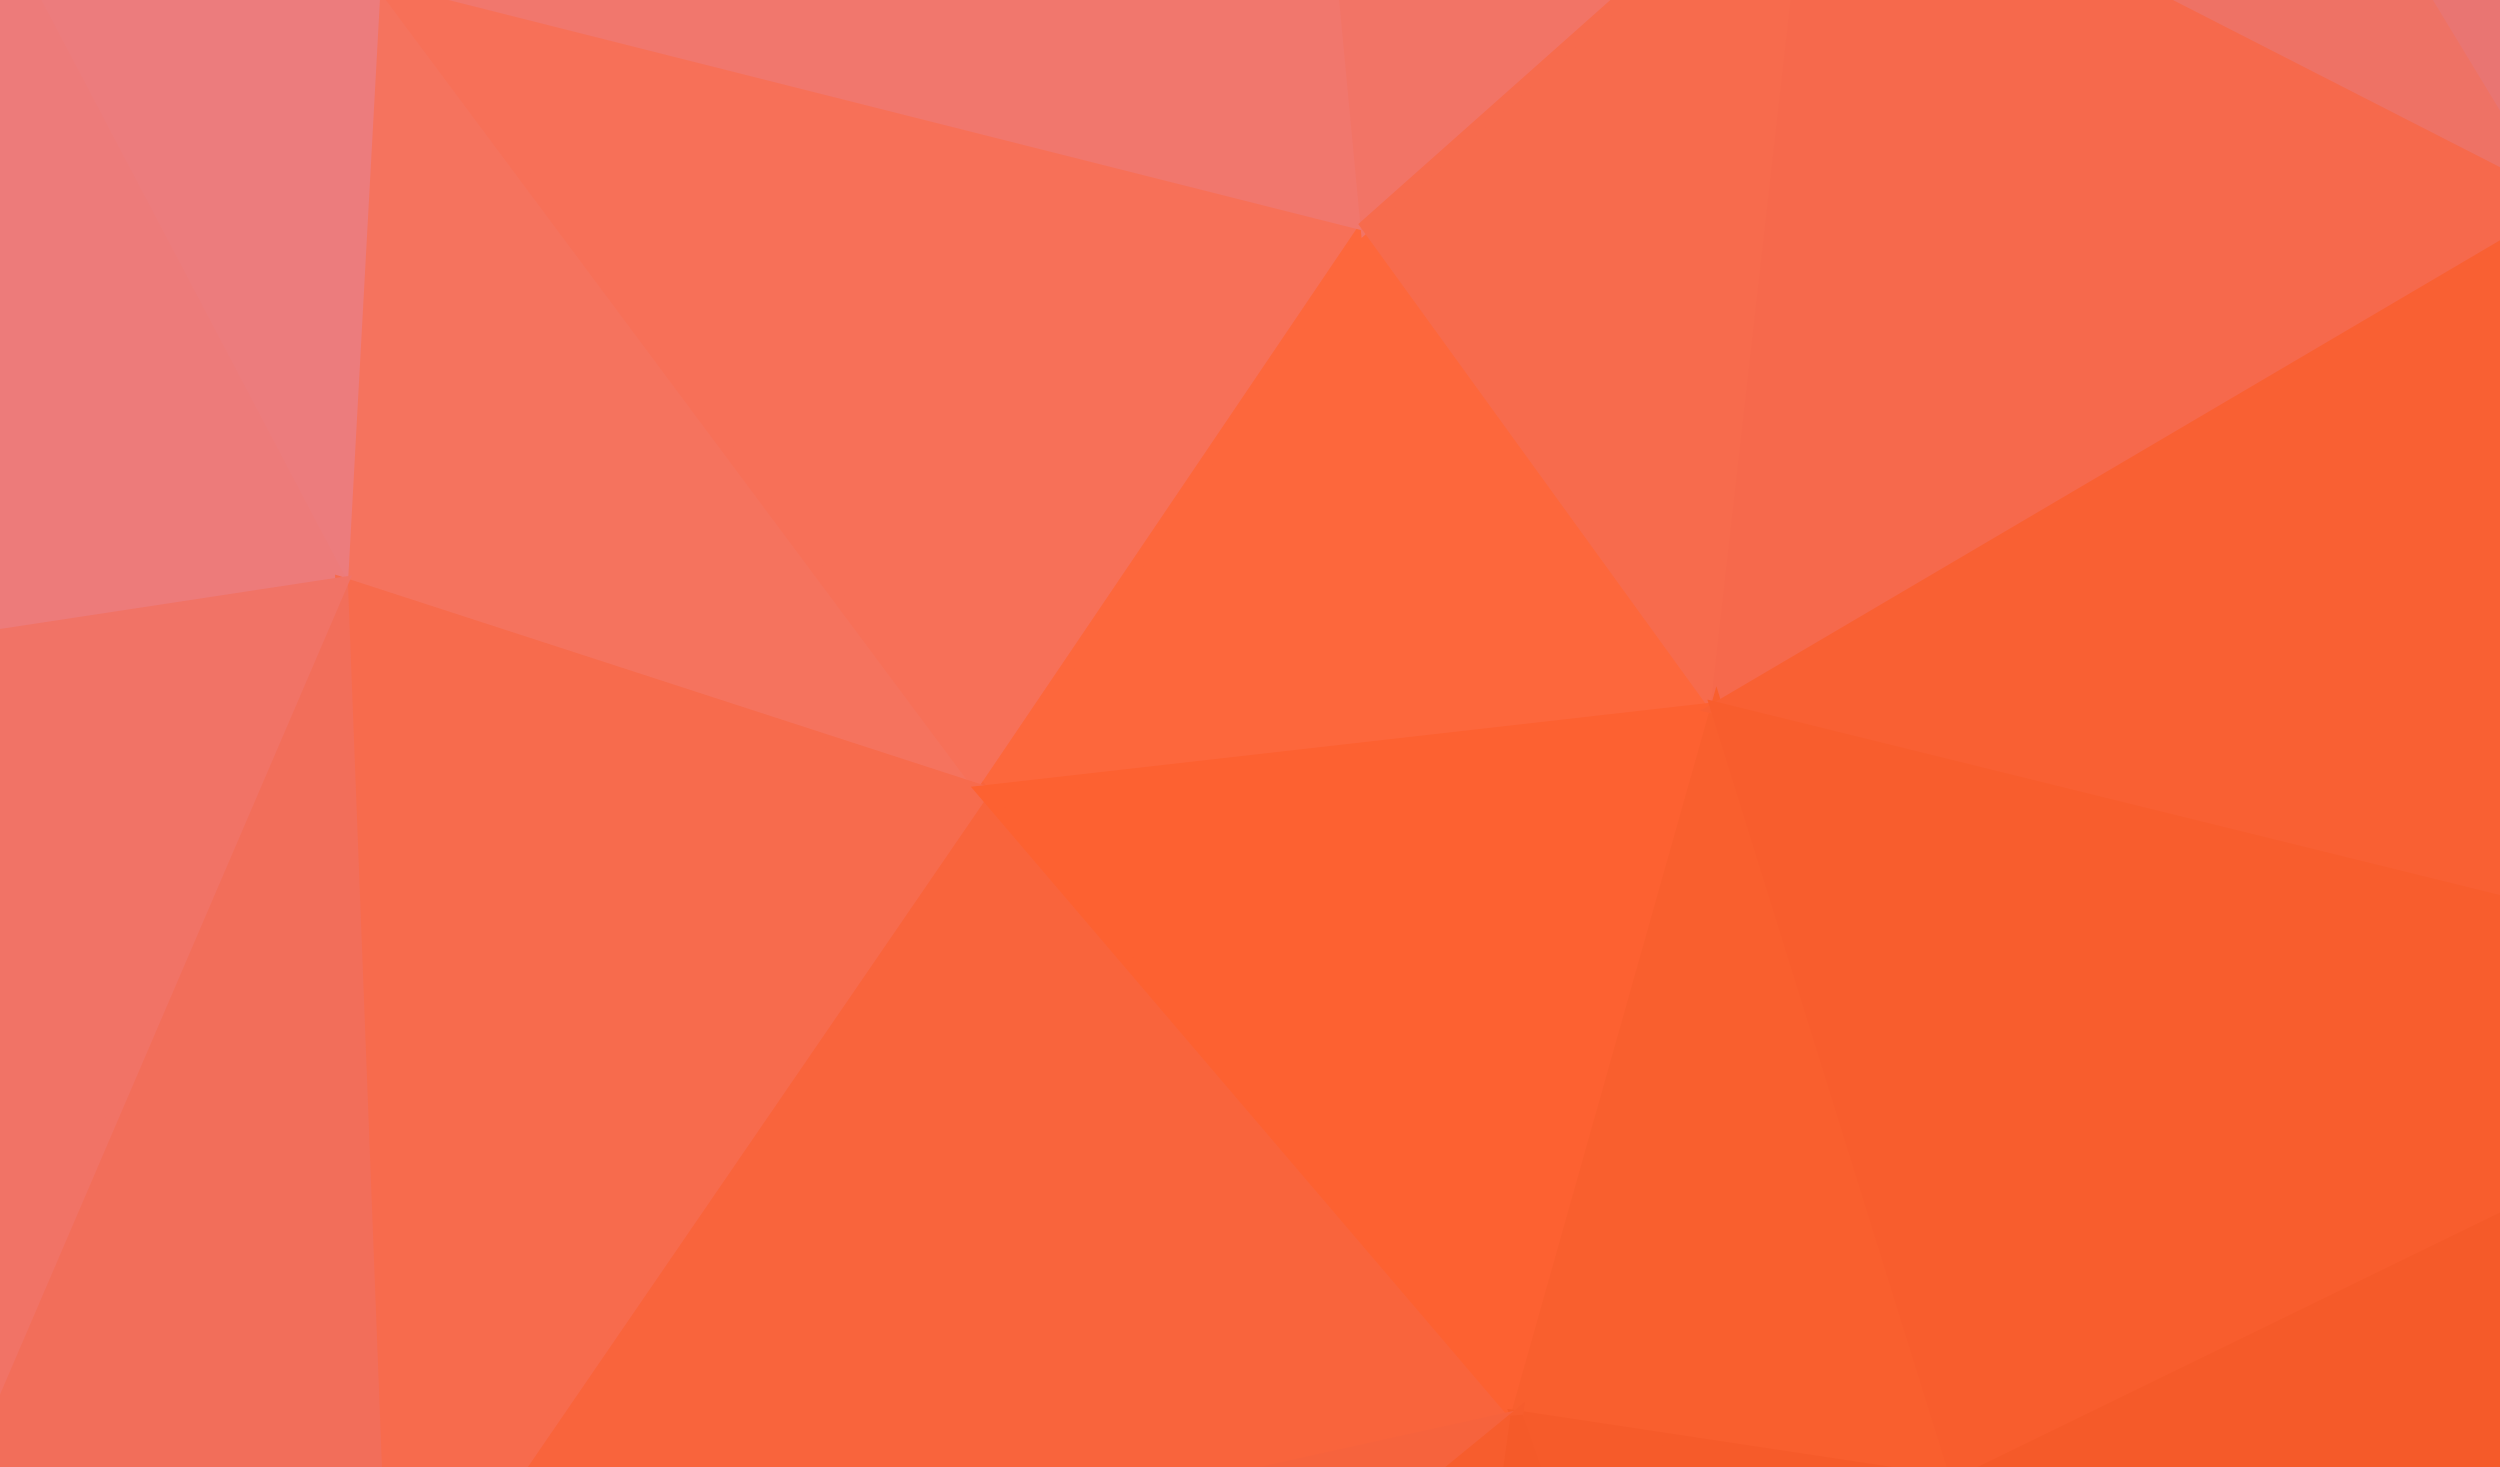
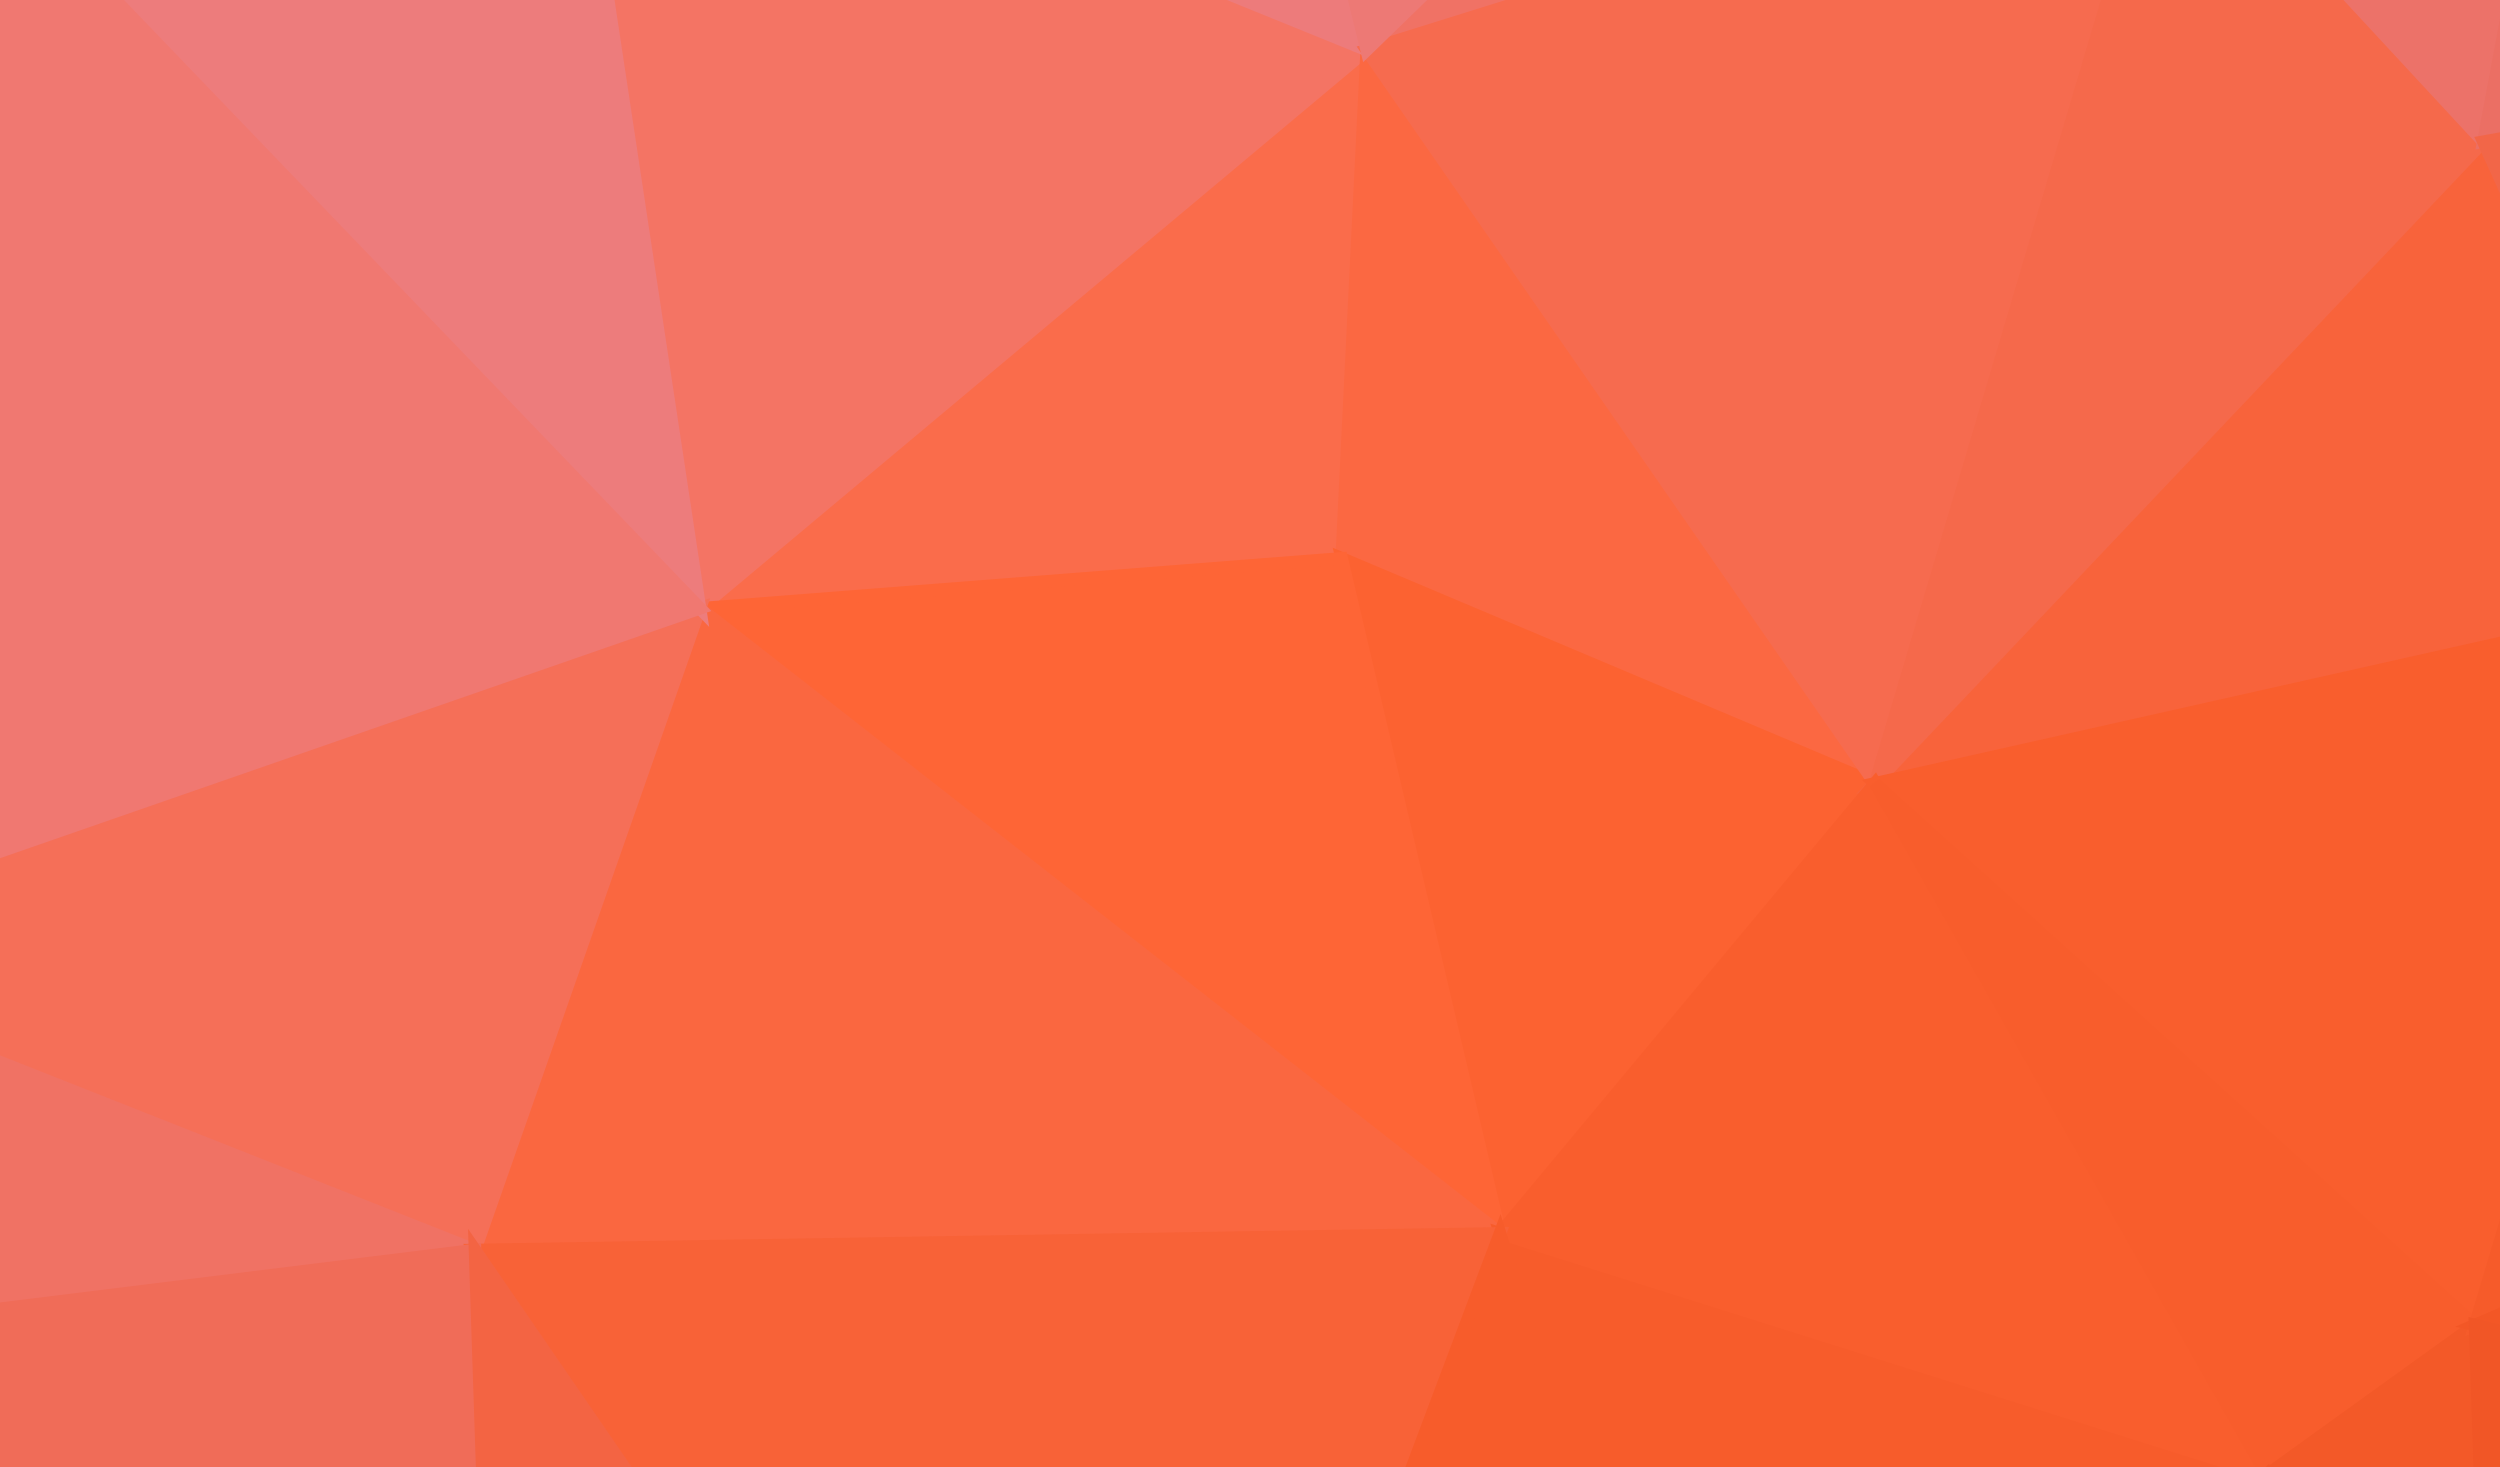
<svg xmlns="http://www.w3.org/2000/svg" width="300" height="176">
-   <path d="M118,95L45,-3L41,70Z" fill="#f5735e" stroke="#f5735e" stroke-width="1.51" />
-   <path d="M118,95L164,27L45,-3Z" fill="#f77058" stroke="#f77058" stroke-width="1.51" />
-   <path d="M45,-3L-8,-23L41,70Z" fill="#ec7c7d" stroke="#ec7c7d" stroke-width="1.51" />
-   <path d="M56,-108L-8,-23L45,-3Z" fill="#e38495" stroke="#e38495" stroke-width="1.51" />
-   <path d="M118,95L206,85L164,27Z" fill="#fd673c" stroke="#fd673c" stroke-width="1.51" />
-   <path d="M164,27L154,-79L45,-3Z" fill="#f1776d" stroke="#f1776d" stroke-width="1.51" />
-   <path d="M218,-21L154,-79L164,27Z" fill="#f27466" stroke="#f27466" stroke-width="1.51" />
-   <path d="M206,85L218,-21L164,27Z" fill="#f76b4d" stroke="#f76b4d" stroke-width="1.51" />
-   <path d="M154,-79L56,-108L45,-3Z" fill="#e6818c" stroke="#e6818c" stroke-width="1.51" />
-   <path d="M46,200L182,170L118,95Z" fill="#f9643c" stroke="#f9643c" stroke-width="1.51" />
-   <path d="M-8,-23L-51,84L41,70Z" fill="#ed7b7a" stroke="#ed7b7a" stroke-width="1.51" />
-   <path d="M46,200L118,95L41,70Z" fill="#f76b4d" stroke="#f76b4d" stroke-width="1.51" />
-   <path d="M118,95L182,170L206,85Z" fill="#fd6131" stroke="#fd6131" stroke-width="1.51" />
-   <path d="M-17,205L46,200L41,70Z" fill="#f26e5a" stroke="#f26e5a" stroke-width="1.51" />
-   <path d="M-133,24L-108,100L-51,84Z" fill="#e6818b" stroke="#e6818b" stroke-width="1.51" />
-   <path d="M56,-108L-33,-89L-8,-23Z" fill="#d88aa9" stroke="#d88aa9" stroke-width="1.51" />
-   <path d="M154,-79L237,-92L56,-108Z" fill="#e97f85" stroke="#e97f85" stroke-width="1.51" />
-   <path d="M218,-21L237,-92L154,-79Z" fill="#eb7976" stroke="#eb7976" stroke-width="1.51" />
-   <path d="M308,25L237,-92L218,-21Z" fill="#ee7265" stroke="#ee7265" stroke-width="1.51" />
-   <path d="M206,85L308,25L218,-21Z" fill="#f6694c" stroke="#f6694c" stroke-width="1.51" />
-   <path d="M182,170L235,178L206,85Z" fill="#f95f2e" stroke="#f95f2e" stroke-width="1.51" />
-   <path d="M220,278L235,178L182,170Z" fill="#f65b2a" stroke="#f65b2a" stroke-width="1.51" />
-   <path d="M-51,84L-17,205L41,70Z" fill="#f17366" stroke="#f17366" stroke-width="1.51" />
-   <path d="M46,200L88,247L182,170Z" fill="#f6633d" stroke="#f6633d" stroke-width="1.51" />
-   <path d="M-17,205L88,247L46,200Z" fill="#f06951" stroke="#f06951" stroke-width="1.51" />
-   <path d="M-133,24L-51,84L-8,-23Z" fill="#e38393" stroke="#e38393" stroke-width="1.51" />
-   <path d="M-51,84L-118,181L-17,205Z" fill="#ea7775" stroke="#ea7775" stroke-width="1.51" />
-   <path d="M352,121L308,25L206,85Z" fill="#f96033" stroke="#f96033" stroke-width="1.51" />
-   <path d="M-33,-89L-133,24L-8,-23Z" fill="#d88aaa" stroke="#d88aaa" stroke-width="1.51" />
-   <path d="M88,247L167,279L182,170Z" fill="#f75d2d" stroke="#f75d2d" stroke-width="1.51" />
-   <path d="M-59,247L167,279L88,247Z" fill="#f06447" stroke="#f06447" stroke-width="1.51" />
-   <path d="M-17,205L-59,247L88,247Z" fill="#ec6c5c" stroke="#ec6c5c" stroke-width="1.51" />
-   <path d="M-108,100L-118,181L-51,84Z" fill="#e87c80" stroke="#e87c80" stroke-width="1.51" />
-   <path d="M-133,24L-118,181L-108,100Z" fill="#e67f89" stroke="#e67f89" stroke-width="1.51" />
-   <path d="M-118,181L-59,247L-17,205Z" fill="#e77572" stroke="#e77572" stroke-width="1.51" />
-   <path d="M56,-108L-133,-100L-33,-89Z" fill="#cb91c2" stroke="#cb91c2" stroke-width="1.51" />
-   <path d="M-33,-89L-133,-100L-133,24Z" fill="#cb92c3" stroke="#cb92c3" stroke-width="1.51" />
-   <path d="M235,178L352,121L206,85Z" fill="#f85d2d" stroke="#f85d2d" stroke-width="1.51" />
-   <path d="M334,184L352,121L235,178Z" fill="#f55a29" stroke="#f55a29" stroke-width="1.51" />
-   <path d="M167,279L220,278L182,170Z" fill="#f55a29" stroke="#f55a29" stroke-width="1.51" />
-   <path d="M337,274L334,184L235,178Z" fill="#f25726" stroke="#f25726" stroke-width="1.51" />
-   <path d="M308,25L338,-123L237,-92Z" fill="#e97572" stroke="#e97572" stroke-width="1.51" />
-   <path d="M237,-92L338,-123L56,-108Z" fill="#e47e89" stroke="#e47e89" stroke-width="1.51" />
-   <path d="M56,-108L338,-123L-133,-100Z" fill="#de87a0" stroke="#de87a0" stroke-width="1.51" />
-   <path d="M430,-23L338,-123L308,25Z" fill="#e96f66" stroke="#e96f66" stroke-width="1.51" />
-   <path d="M352,121L392,94L308,25Z" fill="#f75e2f" stroke="#f75e2f" stroke-width="1.51" />
-   <path d="M390,156L392,94L352,121Z" fill="#f45928" stroke="#f45928" stroke-width="1.51" />
-   <path d="M-118,181L-138,234L-59,247Z" fill="#e2787e" stroke="#e2787e" stroke-width="1.51" />
-   <path d="M-133,24L-138,234L-118,181Z" fill="#e37e8a" stroke="#e37e8a" stroke-width="1.51" />
-   <path d="M-133,-100L-138,234L-133,24Z" fill="#de869e" stroke="#de869e" stroke-width="1.51" />
-   <path d="M334,184L390,156L352,121Z" fill="#f35827" stroke="#f35827" stroke-width="1.51" />
-   <path d="M429,276L390,156L334,184Z" fill="#ef5423" stroke="#ef5423" stroke-width="1.51" />
-   <path d="M220,278L337,274L235,178Z" fill="#f25726" stroke="#f25726" stroke-width="1.51" />
-   <path d="M429,276L430,-23L392,94Z" fill="#f35827" stroke="#f35827" stroke-width="1.51" />
-   <path d="M392,94L430,-23L308,25Z" fill="#f16446" stroke="#f16446" stroke-width="1.51" />
-   <path d="M430,-23L428,-121L338,-123Z" fill="#e17579" stroke="#e17579" stroke-width="1.51" />
-   <path d="M390,156L429,276L392,94Z" fill="#f05524" stroke="#f05524" stroke-width="1.51" />
-   <path d="M337,274L429,276L334,184Z" fill="#ee5222" stroke="#ee5222" stroke-width="1.51" />
-   <path d="M220,278L429,276L337,274Z" fill="#ee5222" stroke="#ee5222" stroke-width="1.51" />
-   <path d="M167,279L429,276L220,278Z" fill="#f05423" stroke="#f05423" stroke-width="1.51" />
+   <path d="M161,67L164,6L84,73Z" fill="#fa6c4b" stroke="#fa6c4b" stroke-width="1.51" />
+   <path d="M164,6L68,-33L84,73Z" fill="#f47464" stroke="#f47464" stroke-width="1.51" />
+   <path d="M161,67L225,94L164,6Z" fill="#fb6842" stroke="#fb6842" stroke-width="1.51" />
+   <path d="M180,148L225,94L161,67Z" fill="#fc6231" stroke="#fc6231" stroke-width="1.51" />
+   <path d="M84,73L180,148L161,67Z" fill="#fe6536" stroke="#fe6536" stroke-width="1.51" />
+   <path d="M84,73L57,150L180,148Z" fill="#fa6740" stroke="#fa6740" stroke-width="1.51" />
+   <path d="M-34,114L57,150L84,73Z" fill="#f56f58" stroke="#f56f58" stroke-width="1.51" />
+   <path d="M68,-33L-15,-30L84,73Z" fill="#ed7c7c" stroke="#ed7c7c" stroke-width="1.51" />
+   <path d="M133,-120L35,-70L68,-33Z" fill="#e38393" stroke="#e38393" stroke-width="1.51" />
+   <path d="M35,-70L-15,-30L68,-33Z" fill="#e28495" stroke="#e28495" stroke-width="1.51" />
+   <path d="M164,6L133,-120L68,-33Z" fill="#ed7b7b" stroke="#ed7b7b" stroke-width="1.51" />
+   <path d="M260,-24L235,-63L164,6Z" fill="#f07265" stroke="#f07265" stroke-width="1.51" />
+   <path d="M225,94L260,-24L164,6Z" fill="#f66b4f" stroke="#f66b4f" stroke-width="1.51" />
+   <path d="M235,-63L133,-120L164,6Z" fill="#ed7975" stroke="#ed7975" stroke-width="1.51" />
+   <path d="M-15,-30L-34,114L84,73Z" fill="#f07871" stroke="#f07871" stroke-width="1.51" />
+   <path d="M323,72L298,17L225,94Z" fill="#f8633b" stroke="#f8633b" stroke-width="1.51" />
+   <path d="M225,94L298,17L260,-24Z" fill="#f5694b" stroke="#f5694b" stroke-width="1.51" />
+   <path d="M260,-24L323,-117L235,-63Z" fill="#e87676" stroke="#e87676" stroke-width="1.51" />
+   <path d="M133,-120L-2,-107L35,-70Z" fill="#db88a5" stroke="#db88a5" stroke-width="1.51" />
+   <path d="M35,-70L-2,-107L-15,-30Z" fill="#da89a7" stroke="#da89a7" stroke-width="1.51" />
+   <path d="M-34,114L-40,162L57,150Z" fill="#f07264" stroke="#f07264" stroke-width="1.51" />
+   <path d="M209,241L272,177L180,148Z" fill="#f75c2b" stroke="#f75c2b" stroke-width="1.51" />
+   <path d="M297,159L323,72L225,94Z" fill="#f95e2d" stroke="#f95e2d" stroke-width="1.51" />
+   <path d="M180,148L272,177L225,94Z" fill="#f95e2d" stroke="#f95e2d" stroke-width="1.51" />
+   <path d="M136,265L180,148L57,150Z" fill="#f86237" stroke="#f86237" stroke-width="1.51" />
+   <path d="M-40,162L60,241L57,150Z" fill="#f06c58" stroke="#f06c58" stroke-width="1.51" />
+   <path d="M272,177L297,159L225,94Z" fill="#f85d2c" stroke="#f85d2c" stroke-width="1.51" />
+   <path d="M136,265L209,241L180,148Z" fill="#f75c2b" stroke="#f75c2b" stroke-width="1.51" />
+   <path d="M272,177L300,250L297,159Z" fill="#f35928" stroke="#f35928" stroke-width="1.51" />
+   <path d="M-90,-64L-107,-5L-15,-30Z" fill="#d68cb0" stroke="#d68cb0" stroke-width="1.51" />
+   <path d="M-15,-30L-107,-5L-34,114Z" fill="#e48290" stroke="#e48290" stroke-width="1.51" />
+   <path d="M-34,114L-126,167L-40,162Z" fill="#ea7876" stroke="#ea7876" stroke-width="1.51" />
+   <path d="M60,241L136,265L57,150Z" fill="#f36443" stroke="#f36443" stroke-width="1.51" />
+   <path d="M-2,-107L-90,-64L-15,-30Z" fill="#d48db4" stroke="#d48db4" stroke-width="1.51" />
+   <path d="M-107,-5L-120,83L-34,114Z" fill="#e7808a" stroke="#e7808a" stroke-width="1.51" />
+   <path d="M298,17L323,-117L260,-24Z" fill="#ec7269" stroke="#ec7269" stroke-width="1.51" />
+   <path d="M235,-63L323,-117L133,-120Z" fill="#e57d85" stroke="#e57d85" stroke-width="1.51" />
+   <path d="M415,-4L323,-117L298,17Z" fill="#eb6f64" stroke="#eb6f64" stroke-width="1.51" />
+   <path d="M-120,83L-126,167L-34,114Z" fill="#e87c80" stroke="#e87c80" stroke-width="1.51" />
+   <path d="M-40,162L-22,297L60,241Z" fill="#ec6c5d" stroke="#ec6c5d" stroke-width="1.51" />
+   <path d="M136,265L300,250L209,241Z" fill="#f45827" stroke="#f45827" stroke-width="1.51" />
+   <path d="M209,241L300,250L272,177Z" fill="#f35827" stroke="#f35827" stroke-width="1.51" />
+   <path d="M427,103L415,-4L323,72Z" fill="#f35f3a" stroke="#f35f3a" stroke-width="1.51" />
+   <path d="M427,103L323,72L297,159Z" fill="#f65b2a" stroke="#f65b2a" stroke-width="1.51" />
+   <path d="M323,72L415,-4L298,17Z" fill="#f26648" stroke="#f26648" stroke-width="1.51" />
+   <path d="M-107,294L-22,297L-40,162Z" fill="#e6716e" stroke="#e6716e" stroke-width="1.51" />
+   <path d="M60,241L-22,297L136,265Z" fill="#ef6449" stroke="#ef6449" stroke-width="1.51" />
+   <path d="M136,265L404,300L300,250Z" fill="#f05424" stroke="#f05424" stroke-width="1.51" />
+   <path d="M422,189L427,103L297,159Z" fill="#f35726" stroke="#f35726" stroke-width="1.51" />
+   <path d="M300,250L422,189L297,159Z" fill="#f15626" stroke="#f15626" stroke-width="1.51" />
+   <path d="M-126,167L-107,294L-40,162Z" fill="#e5777b" stroke="#e5777b" stroke-width="1.51" />
+   <path d="M415,-4L449,-74L323,-117Z" fill="#e5716f" stroke="#e5716f" stroke-width="1.51" />
+   <path d="M427,103L449,-74L415,-4Z" fill="#ec664e" stroke="#ec664e" stroke-width="1.51" />
+   <path d="M422,189L449,-74L427,103Z" fill="#f35b30" stroke="#f35b30" stroke-width="1.51" />
+   <path d="M-22,297L404,300L136,265Z" fill="#f35827" stroke="#f35827" stroke-width="1.51" />
+   <path d="M300,250L404,300L422,189Z" fill="#ed5221" stroke="#ed5221" stroke-width="1.51" />
</svg>
